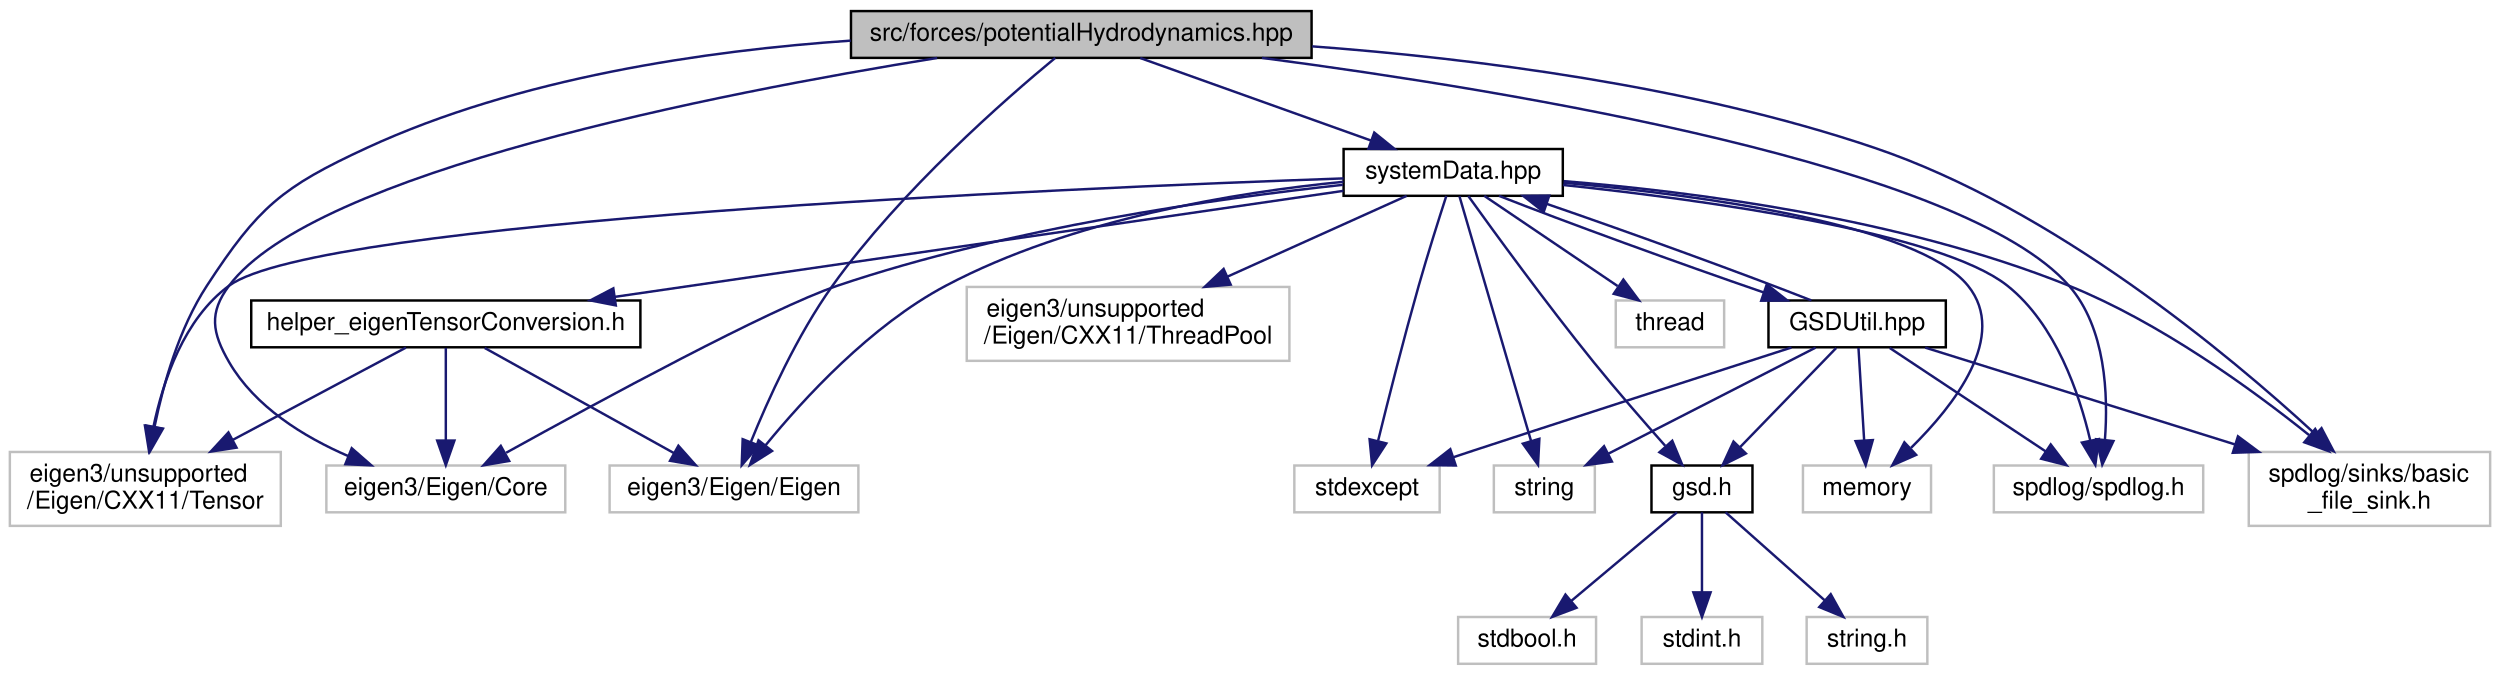
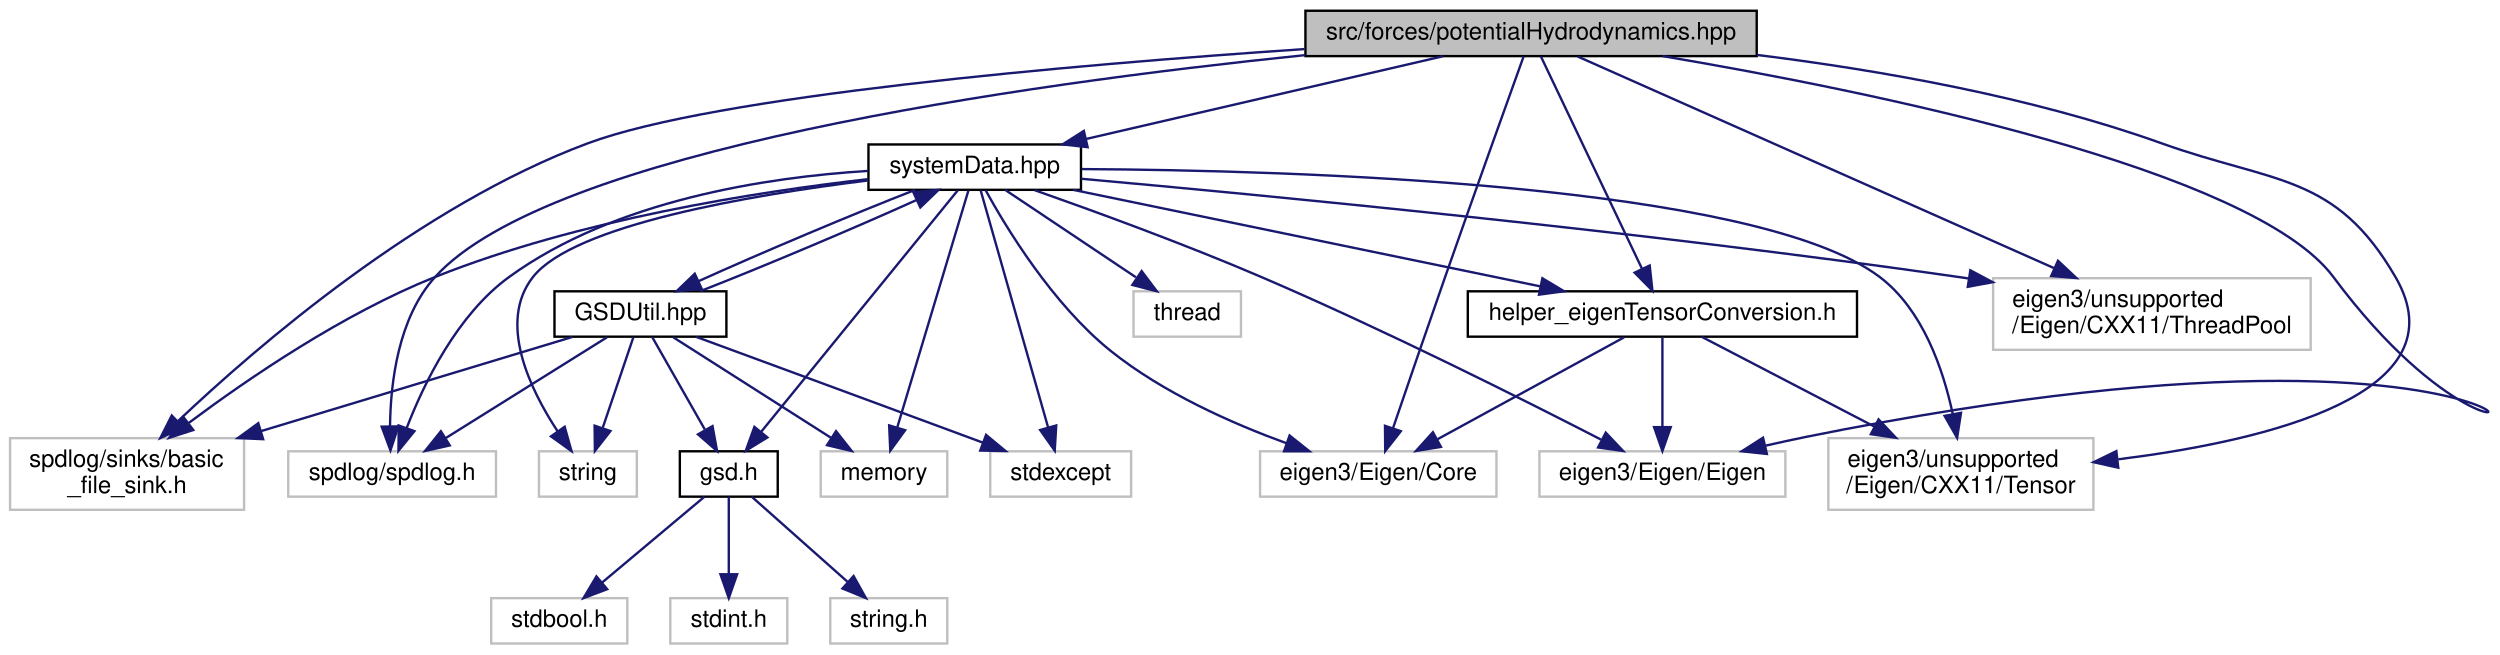
- <svg xmlns="http://www.w3.org/2000/svg" xmlns:xlink="http://www.w3.org/1999/xlink" width="1015pt" height="274pt" viewBox="0.00 0.00 1015.00 274.00">
+ <svg xmlns="http://www.w3.org/2000/svg" xmlns:xlink="http://www.w3.org/1999/xlink" width="1047pt" height="274pt" viewBox="0.00 0.00 1046.57 274.00">
  <g id="graph0" class="graph" transform="scale(1 1) rotate(0) translate(4 270)">
    <g id="node1" class="node">
      <g id="a_node1">
        <a xlink:title=" ">
-           <polygon fill="#bfbfbf" stroke="black" points="341.5,-246.5 341.5,-265.5 528.5,-265.5 528.5,-246.5 341.5,-246.5" />
-           <text text-anchor="middle" x="435" y="-253.5" font-family="Helvetica,sans-Serif" font-size="10.00">src/forces/potentialHydrodynamics.hpp</text>
+           <polygon fill="#bfbfbf" stroke="black" points="542.5,-246.5 542.5,-265.5 731.5,-265.5 731.5,-246.5 542.5,-246.5" />
+           <text text-anchor="middle" x="637" y="-253.5" font-family="Helvetica,sans-Serif" font-size="10.00">src/forces/potentialHydrodynamics.hpp</text>
        </a>
      </g>
    </g>
    <g id="node2" class="node">
      <g id="a_node2">
        <a xlink:href="systemData_8hpp.html" target="_top" xlink:title=" ">
-           <polygon fill="none" stroke="black" points="541.5,-190.5 541.5,-209.5 630.5,-209.5 630.5,-190.5 541.5,-190.5" />
-           <text text-anchor="middle" x="586" y="-197.5" font-family="Helvetica,sans-Serif" font-size="10.00">systemData.hpp</text>
+           <polygon fill="none" stroke="black" points="359.5,-190.5 359.5,-209.5 448.5,-209.5 448.5,-190.5 359.5,-190.5" />
+           <text text-anchor="middle" x="404" y="-197.5" font-family="Helvetica,sans-Serif" font-size="10.00">systemData.hpp</text>
        </a>
      </g>
    </g>
    <g id="edge1" class="edge">
-       <path fill="none" stroke="midnightblue" d="M458.93,-246.44C484.22,-237.4 524.3,-223.06 552.68,-212.92" />
-       <polygon fill="midnightblue" stroke="midnightblue" points="553.95,-216.18 562.19,-209.52 551.59,-209.59 553.95,-216.18" />
+       <path fill="none" stroke="midnightblue" d="M600.08,-246.44C559.6,-237.06 494.58,-221.99 450.62,-211.8" />
+       <polygon fill="midnightblue" stroke="midnightblue" points="451.28,-208.36 440.75,-209.52 449.7,-215.18 451.28,-208.36" />
    </g>
    <g id="node8" class="node">
      <g id="a_node8">
        <a xlink:title=" ">
-           <polygon fill="none" stroke="#bfbfbf" points="909,-56.5 909,-86.5 1007,-86.5 1007,-56.5 909,-56.5" />
-           <text text-anchor="start" x="917" y="-74.5" font-family="Helvetica,sans-Serif" font-size="10.00">spdlog/sinks/basic</text>
-           <text text-anchor="middle" x="958" y="-63.5" font-family="Helvetica,sans-Serif" font-size="10.00">_file_sink.h</text>
-         </a>
-       </g>
-     </g>
-     <g id="edge31" class="edge">
-       <path fill="none" stroke="midnightblue" d="M528.73,-251.18C594.15,-246.29 682.69,-235.19 757,-210 830.03,-185.25 901.02,-125.98 935.81,-93.93" />
-       <polygon fill="midnightblue" stroke="midnightblue" points="938.54,-96.17 943.46,-86.78 933.77,-91.05 938.54,-96.17" />
+           <polygon fill="none" stroke="#bfbfbf" points="0,-56.5 0,-86.5 98,-86.5 98,-56.5 0,-56.5" />
+           <text text-anchor="start" x="8" y="-74.5" font-family="Helvetica,sans-Serif" font-size="10.00">spdlog/sinks/basic</text>
+           <text text-anchor="middle" x="49" y="-63.5" font-family="Helvetica,sans-Serif" font-size="10.00">_file_sink.h</text>
+         </a>
+       </g>
+     </g>
+     <g id="edge33" class="edge">
+       <path fill="none" stroke="midnightblue" d="M542.08,-249.45C443.13,-242.74 295.2,-229.8 242,-210 171.68,-183.83 103.6,-125.16 70.26,-93.58" />
+       <polygon fill="midnightblue" stroke="midnightblue" points="72.56,-90.94 62.93,-86.54 67.71,-95.99 72.56,-90.94" />
    </g>
    <g id="node9" class="node">
      <g id="a_node9">
        <a xlink:title=" ">
-           <polygon fill="none" stroke="#bfbfbf" points="805.5,-62 805.5,-81 890.5,-81 890.5,-62 805.5,-62" />
-           <text text-anchor="middle" x="848" y="-69" font-family="Helvetica,sans-Serif" font-size="10.00">spdlog/spdlog.h</text>
-         </a>
-       </g>
-     </g>
-     <g id="edge32" class="edge">
-       <path fill="none" stroke="midnightblue" d="M508.35,-246.49C611.97,-232.88 793.37,-202.67 836,-154 850.98,-136.89 851.98,-109.6 850.59,-91.37" />
-       <polygon fill="midnightblue" stroke="midnightblue" points="854.06,-90.93 849.52,-81.36 847.1,-91.68 854.06,-90.93" />
+           <polygon fill="none" stroke="#bfbfbf" points="116.5,-62 116.5,-81 203.5,-81 203.5,-62 116.5,-62" />
+           <text text-anchor="middle" x="160" y="-69" font-family="Helvetica,sans-Serif" font-size="10.00">spdlog/spdlog.h</text>
+         </a>
+       </g>
+     </g>
+     <g id="edge34" class="edge">
+       <path fill="none" stroke="midnightblue" d="M542.37,-246.92C422.56,-234.62 225.93,-206.84 178,-154 162.52,-136.93 159.33,-109.63 159.13,-91.39" />
+       <polygon fill="midnightblue" stroke="midnightblue" points="162.63,-91.43 159.31,-81.37 155.63,-91.31 162.63,-91.43" />
    </g>
    <g id="node13" class="node">
      <g id="a_node13">
        <a xlink:title=" ">
-           <polygon fill="none" stroke="#bfbfbf" points="128.5,-62 128.5,-81 225.5,-81 225.5,-62 128.5,-62" />
-           <text text-anchor="middle" x="177" y="-69" font-family="Helvetica,sans-Serif" font-size="10.00">eigen3/Eigen/Core</text>
+           <polygon fill="none" stroke="#bfbfbf" points="523.5,-62 523.5,-81 622.5,-81 622.5,-62 523.5,-62" />
+           <text text-anchor="middle" x="573" y="-69" font-family="Helvetica,sans-Serif" font-size="10.00">eigen3/Eigen/Core</text>
        </a>
      </g>
    </g>
    <g id="edge28" class="edge">
-       <path fill="none" stroke="midnightblue" d="M376.48,-246.46C287.17,-232.09 123.54,-200.06 89,-154 80.73,-142.98 82.1,-134.92 89,-123 99.52,-104.83 119.33,-92.63 137.49,-84.78" />
-       <polygon fill="midnightblue" stroke="midnightblue" points="138.8,-88.03 146.78,-81.06 136.2,-81.53 138.8,-88.03" />
+       <path fill="none" stroke="midnightblue" d="M633.88,-246.37C627.6,-228.93 612.99,-188.26 601,-154 593.38,-132.22 584.78,-107.11 579.14,-90.58" />
+       <polygon fill="midnightblue" stroke="midnightblue" points="582.45,-89.42 575.91,-81.08 575.82,-91.67 582.45,-89.42" />
    </g>
    <g id="node14" class="node">
      <g id="a_node14">
        <a xlink:title=" ">
-           <polygon fill="none" stroke="#bfbfbf" points="243.5,-62 243.5,-81 344.5,-81 344.5,-62 243.5,-62" />
-           <text text-anchor="middle" x="294" y="-69" font-family="Helvetica,sans-Serif" font-size="10.00">eigen3/Eigen/Eigen</text>
+           <polygon fill="none" stroke="#bfbfbf" points="640.5,-62 640.5,-81 743.5,-81 743.5,-62 640.5,-62" />
+           <text text-anchor="middle" x="692" y="-69" font-family="Helvetica,sans-Serif" font-size="10.00">eigen3/Eigen/Eigen</text>
        </a>
      </g>
    </g>
    <g id="edge29" class="edge">
-       <path fill="none" stroke="midnightblue" d="M424.41,-246.48C404.66,-230.18 361.7,-192.73 334,-154 319.57,-133.83 307.77,-107.66 300.82,-90.5" />
-       <polygon fill="midnightblue" stroke="midnightblue" points="304.04,-89.13 297.13,-81.1 297.52,-91.69 304.04,-89.13" />
+       <path fill="none" stroke="midnightblue" d="M692.09,-246.5C778.45,-231.91 939.33,-199.27 973,-154 1065.14,-30.09 1109.25,-159.16 752,-87 746.55,-85.9 740.85,-84.65 735.21,-83.36" />
+       <polygon fill="midnightblue" stroke="midnightblue" points="735.76,-79.89 725.22,-81 734.15,-86.7 735.76,-79.89" />
    </g>
    <g id="node15" class="node">
      <g id="a_node15">
        <a xlink:title=" ">
-           <polygon fill="none" stroke="#bfbfbf" points="0,-56.5 0,-86.5 110,-86.5 110,-56.5 0,-56.5" />
-           <text text-anchor="start" x="8" y="-74.5" font-family="Helvetica,sans-Serif" font-size="10.00">eigen3/unsupported</text>
-           <text text-anchor="middle" x="55" y="-63.5" font-family="Helvetica,sans-Serif" font-size="10.00">/Eigen/CXX11/Tensor</text>
+           <polygon fill="none" stroke="#bfbfbf" points="761.5,-56.5 761.5,-86.5 872.5,-86.5 872.5,-56.5 761.5,-56.5" />
+           <text text-anchor="start" x="769.5" y="-74.5" font-family="Helvetica,sans-Serif" font-size="10.00">eigen3/unsupported</text>
+           <text text-anchor="middle" x="817" y="-63.5" font-family="Helvetica,sans-Serif" font-size="10.00">/Eigen/CXX11/Tensor</text>
        </a>
      </g>
    </g>
    <g id="edge30" class="edge">
-       <path fill="none" stroke="midnightblue" d="M341.43,-253.51C282.68,-249.48 206.64,-238.46 145,-210 110.38,-194.02 100.85,-185.92 80,-154 68.71,-136.72 62.3,-114.08 58.81,-97.05" />
-       <polygon fill="midnightblue" stroke="midnightblue" points="62.17,-95.98 56.91,-86.78 55.29,-97.25 62.17,-95.98" />
+       <path fill="none" stroke="midnightblue" d="M731.59,-246.99C782.83,-240.65 846.62,-229.48 901,-210 948.23,-193.08 973.82,-197.39 999,-154 1027.31,-105.21 945.87,-85.51 882.9,-77.64" />
+       <polygon fill="midnightblue" stroke="midnightblue" points="882.92,-74.12 872.58,-76.43 882.11,-81.07 882.92,-74.12" />
+     </g>
+     <g id="node16" class="node">
+       <g id="a_node16">
+         <a xlink:title=" ">
+           <polygon fill="none" stroke="#bfbfbf" points="830.5,-123.5 830.5,-153.5 963.5,-153.5 963.5,-123.5 830.5,-123.5" />
+           <text text-anchor="start" x="838.5" y="-141.5" font-family="Helvetica,sans-Serif" font-size="10.00">eigen3/unsupported</text>
+           <text text-anchor="middle" x="897" y="-130.5" font-family="Helvetica,sans-Serif" font-size="10.00">/Eigen/CXX11/ThreadPool</text>
+         </a>
+       </g>
+     </g>
+     <g id="edge31" class="edge">
+       <path fill="none" stroke="midnightblue" d="M656.54,-246.32C698.74,-227.57 799.16,-182.96 855.98,-157.72" />
+       <polygon fill="midnightblue" stroke="midnightblue" points="857.66,-160.8 865.38,-153.55 854.82,-154.41 857.66,-160.8" />
+     </g>
+     <g id="node17" class="node">
+       <g id="a_node17">
+         <a xlink:href="helper__eigenTensorConversion_8h.html" target="_top" xlink:title=" ">
+           <polygon fill="none" stroke="black" points="610.5,-129 610.5,-148 773.5,-148 773.5,-129 610.5,-129" />
+           <text text-anchor="middle" x="692" y="-136" font-family="Helvetica,sans-Serif" font-size="10.00">helper_eigenTensorConversion.h</text>
+         </a>
+       </g>
+     </g>
+     <g id="edge32" class="edge">
+       <path fill="none" stroke="midnightblue" d="M641.13,-246.32C650.09,-227.51 671.45,-182.65 683.45,-157.46" />
+       <polygon fill="midnightblue" stroke="midnightblue" points="686.68,-158.82 687.82,-148.28 680.36,-155.81 686.68,-158.82" />
    </g>
    <g id="node3" class="node">
      <g id="a_node3">
        <a xlink:href="GSDUtil_8hpp.html" target="_top" xlink:title=" ">
-           <polygon fill="none" stroke="black" points="714,-129 714,-148 786,-148 786,-129 714,-129" />
-           <text text-anchor="middle" x="750" y="-136" font-family="Helvetica,sans-Serif" font-size="10.00">GSDUtil.hpp</text>
+           <polygon fill="none" stroke="black" points="228,-129 228,-148 300,-148 300,-129 228,-129" />
+           <text text-anchor="middle" x="264" y="-136" font-family="Helvetica,sans-Serif" font-size="10.00">GSDUtil.hpp</text>
        </a>
      </g>
    </g>
    <g id="edge2" class="edge">
-       <path fill="none" stroke="midnightblue" d="M604.6,-190.48C630.73,-180.18 678.4,-162.81 712.11,-151.25" />
-       <polygon fill="midnightblue" stroke="midnightblue" points="713.31,-154.54 721.65,-148.01 711.05,-147.91 713.31,-154.54" />
+       <path fill="none" stroke="midnightblue" d="M379.04,-190.48C353.37,-180.49 313.96,-163.85 288.47,-152.31" />
+       <polygon fill="midnightblue" stroke="midnightblue" points="289.67,-149.01 279.12,-148.01 286.75,-155.37 289.67,-149.01" />
    </g>
    <g id="node4" class="node">
      <g id="a_node4">
        <a xlink:href="gsd_8h.html" target="_top" xlink:title="Declare GSD data types and C API.">
-           <polygon fill="none" stroke="black" points="666.5,-62 666.5,-81 707.5,-81 707.5,-62 666.5,-62" />
-           <text text-anchor="middle" x="687" y="-69" font-family="Helvetica,sans-Serif" font-size="10.00">gsd.h</text>
+           <polygon fill="none" stroke="black" points="280.5,-62 280.5,-81 321.5,-81 321.5,-62 280.5,-62" />
+           <text text-anchor="middle" x="301" y="-69" font-family="Helvetica,sans-Serif" font-size="10.00">gsd.h</text>
        </a>
      </g>
    </g>
    <g id="edge13" class="edge">
-       <path fill="none" stroke="midnightblue" d="M592.13,-190.41C602.36,-176.16 623.71,-146.85 643,-123 652.39,-111.39 663.43,-98.73 672.1,-88.98" />
-       <polygon fill="midnightblue" stroke="midnightblue" points="674.94,-91.05 679.01,-81.27 669.73,-86.38 674.94,-91.05" />
+       <path fill="none" stroke="midnightblue" d="M396.92,-190.31C379.94,-169.45 336.68,-116.31 314.52,-89.11" />
+       <polygon fill="midnightblue" stroke="midnightblue" points="317.16,-86.8 308.13,-81.26 311.73,-91.22 317.16,-86.8" />
    </g>
    <g id="edge14" class="edge">
-       <path fill="none" stroke="midnightblue" d="M630.87,-196.46C682.12,-192.31 767.7,-181.56 836,-154 872.82,-139.14 910.02,-112.17 933.5,-93.34" />
-       <polygon fill="midnightblue" stroke="midnightblue" points="935.97,-95.84 941.5,-86.8 931.54,-90.42 935.97,-95.84" />
+       <path fill="none" stroke="midnightblue" d="M359.31,-194.98C312.7,-189.67 238.19,-178.04 178,-154 139.49,-138.62 99.84,-111.57 74.84,-92.88" />
+       <polygon fill="midnightblue" stroke="midnightblue" points="76.72,-89.91 66.64,-86.65 72.49,-95.49 76.72,-89.91" />
    </g>
    <g id="edge15" class="edge">
-       <path fill="none" stroke="midnightblue" d="M630.63,-194.9C688.04,-188.82 783.62,-175.74 811,-154 830.64,-138.4 840.23,-110.07 844.62,-91.27" />
-       <polygon fill="midnightblue" stroke="midnightblue" points="848.1,-91.73 846.7,-81.23 841.25,-90.31 848.1,-91.73" />
+       <path fill="none" stroke="midnightblue" d="M359.27,-198.42C316.88,-195.78 253.28,-186.16 209,-154 187.24,-138.19 173.33,-109.49 166.09,-90.72" />
+       <polygon fill="midnightblue" stroke="midnightblue" points="169.35,-89.44 162.67,-81.21 162.76,-91.81 169.35,-89.44" />
    </g>
    <g id="node10" class="node">
      <g id="a_node10">
        <a xlink:title=" ">
-           <polygon fill="none" stroke="#bfbfbf" points="728,-62 728,-81 780,-81 780,-62 728,-62" />
-           <text text-anchor="middle" x="754" y="-69" font-family="Helvetica,sans-Serif" font-size="10.00">memory</text>
+           <polygon fill="none" stroke="#bfbfbf" points="339.5,-62 339.5,-81 392.5,-81 392.5,-62 339.5,-62" />
+           <text text-anchor="middle" x="366" y="-69" font-family="Helvetica,sans-Serif" font-size="10.00">memory</text>
        </a>
      </g>
    </g>
    <g id="edge24" class="edge">
-       <path fill="none" stroke="midnightblue" d="M630.82,-195.8C685.96,-190.81 774.77,-179.05 795,-154 811.48,-133.59 789.47,-105.47 771.88,-88.17" />
-       <polygon fill="midnightblue" stroke="midnightblue" points="773.96,-85.32 764.26,-81.04 769.18,-90.43 773.96,-85.32" />
+       <path fill="none" stroke="midnightblue" d="M401.39,-190.31C395.26,-169.9 379.85,-118.6 371.53,-90.91" />
+       <polygon fill="midnightblue" stroke="midnightblue" points="374.86,-89.83 368.63,-81.26 368.16,-91.84 374.86,-89.83" />
    </g>
    <g id="node11" class="node">
      <g id="a_node11">
        <a xlink:title=" ">
-           <polygon fill="none" stroke="#bfbfbf" points="521.5,-62 521.5,-81 580.5,-81 580.5,-62 521.5,-62" />
-           <text text-anchor="middle" x="551" y="-69" font-family="Helvetica,sans-Serif" font-size="10.00">stdexcept</text>
+           <polygon fill="none" stroke="#bfbfbf" points="410.5,-62 410.5,-81 469.5,-81 469.5,-62 410.5,-62" />
+           <text text-anchor="middle" x="440" y="-69" font-family="Helvetica,sans-Serif" font-size="10.00">stdexcept</text>
        </a>
      </g>
    </g>
    <g id="edge25" class="edge">
-       <path fill="none" stroke="midnightblue" d="M583.19,-190.41C580.27,-181.38 575.62,-166.75 572,-154 565.9,-132.53 559.6,-107.67 555.52,-91.1" />
-       <polygon fill="midnightblue" stroke="midnightblue" points="558.85,-89.98 553.07,-81.1 552.05,-91.65 558.85,-89.98" />
+       <path fill="none" stroke="midnightblue" d="M406.47,-190.31C412.28,-169.9 426.88,-118.6 434.76,-90.91" />
+       <polygon fill="midnightblue" stroke="midnightblue" points="438.14,-91.83 437.51,-81.26 431.4,-89.92 438.14,-91.83" />
    </g>
    <g id="node12" class="node">
      <g id="a_node12">
        <a xlink:title=" ">
-           <polygon fill="none" stroke="#bfbfbf" points="602.5,-62 602.5,-81 643.5,-81 643.5,-62 602.5,-62" />
-           <text text-anchor="middle" x="623" y="-69" font-family="Helvetica,sans-Serif" font-size="10.00">string</text>
+           <polygon fill="none" stroke="#bfbfbf" points="221.5,-62 221.5,-81 262.5,-81 262.5,-62 221.5,-62" />
+           <text text-anchor="middle" x="242" y="-69" font-family="Helvetica,sans-Serif" font-size="10.00">string</text>
        </a>
      </g>
    </g>
    <g id="edge26" class="edge">
-       <path fill="none" stroke="midnightblue" d="M588.54,-190.31C594.51,-169.9 609.52,-118.6 617.62,-90.91" />
-       <polygon fill="midnightblue" stroke="midnightblue" points="620.99,-91.84 620.44,-81.26 614.27,-89.87 620.99,-91.84" />
+       <path fill="none" stroke="midnightblue" d="M359.09,-194.39C310.03,-188.31 236.11,-175.77 219,-154 204.15,-135.1 217.65,-107.1 229.34,-89.33" />
+       <polygon fill="midnightblue" stroke="midnightblue" points="232.26,-91.27 235.14,-81.07 226.53,-87.25 232.26,-91.27" />
    </g>
    <g id="edge16" class="edge">
-       <path fill="none" stroke="midnightblue" d="M541.2,-194.96C490.39,-189.47 405.56,-177.51 336,-154 309.02,-144.88 238.96,-106.93 201.49,-86.18" />
-       <polygon fill="midnightblue" stroke="midnightblue" points="202.72,-82.86 192.28,-81.07 199.32,-88.98 202.72,-82.86" />
+       <path fill="none" stroke="midnightblue" d="M408.54,-190.36C416.99,-174.97 436.54,-142.59 461,-123 482.85,-105.5 511.73,-92.67 534.7,-84.32" />
+       <polygon fill="midnightblue" stroke="midnightblue" points="535.86,-87.62 544.14,-81.02 533.54,-81.01 535.86,-87.62" />
    </g>
    <g id="edge17" class="edge">
-       <path fill="none" stroke="midnightblue" d="M541.43,-196.2C498.03,-191.93 431.28,-181.14 380,-154 349.55,-137.88 322.14,-107.97 306.82,-89.22" />
-       <polygon fill="midnightblue" stroke="midnightblue" points="309.44,-86.9 300.48,-81.24 303.96,-91.25 309.44,-86.9" />
+       <path fill="none" stroke="midnightblue" d="M429.09,-190.36C453.55,-181.75 491.69,-167.86 524,-154 575.3,-131.99 633.59,-102.72 666.26,-85.91" />
+       <polygon fill="midnightblue" stroke="midnightblue" points="668.27,-88.82 675.55,-81.12 665.05,-82.6 668.27,-88.82" />
    </g>
    <g id="edge18" class="edge">
-       <path fill="none" stroke="midnightblue" d="M541.49,-197.57C426.33,-193.51 125.06,-180.46 89,-154 70.73,-140.6 62.22,-115.5 58.29,-96.68" />
-       <polygon fill="midnightblue" stroke="midnightblue" points="61.72,-95.95 56.51,-86.73 54.83,-97.19 61.72,-95.95" />
-     </g>
-     <g id="node16" class="node">
-       <g id="a_node16">
-         <a xlink:title=" ">
-           <polygon fill="none" stroke="#bfbfbf" points="388.5,-123.5 388.5,-153.5 519.5,-153.5 519.5,-123.5 388.5,-123.5" />
-           <text text-anchor="start" x="396.5" y="-141.5" font-family="Helvetica,sans-Serif" font-size="10.00">eigen3/unsupported</text>
-           <text text-anchor="middle" x="454" y="-130.5" font-family="Helvetica,sans-Serif" font-size="10.00">/Eigen/CXX11/ThreadPool</text>
-         </a>
-       </g>
+       <path fill="none" stroke="midnightblue" d="M448.84,-199.19C537.54,-198.69 731.32,-193.04 783,-154 801.08,-140.34 809.62,-115.29 813.6,-96.55" />
+       <polygon fill="midnightblue" stroke="midnightblue" points="817.06,-97.11 815.42,-86.64 810.17,-95.84 817.06,-97.11" />
    </g>
    <g id="edge19" class="edge">
-       <path fill="none" stroke="midnightblue" d="M567.09,-190.48C548.21,-181.96 518.6,-168.62 494.42,-157.72" />
-       <polygon fill="midnightblue" stroke="midnightblue" points="495.66,-154.44 485.11,-153.52 492.79,-160.82 495.66,-154.44" />
-     </g>
-     <g id="node17" class="node">
-       <g id="a_node17">
-         <a xlink:href="helper__eigenTensorConversion_8h.html" target="_top" xlink:title=" ">
-           <polygon fill="none" stroke="black" points="98,-129 98,-148 256,-148 256,-129 98,-129" />
-           <text text-anchor="middle" x="177" y="-136" font-family="Helvetica,sans-Serif" font-size="10.00">helper_eigenTensorConversion.h</text>
-         </a>
-       </g>
+       <path fill="none" stroke="midnightblue" d="M448.63,-195.13C524.37,-188.35 682.82,-173.17 816,-154 817.46,-153.79 818.93,-153.57 820.41,-153.35" />
+       <polygon fill="midnightblue" stroke="midnightblue" points="820.97,-156.81 830.31,-151.81 819.89,-149.89 820.97,-156.81" />
    </g>
    <g id="edge20" class="edge">
-       <path fill="none" stroke="midnightblue" d="M541.45,-192.52C470.13,-182.14 329.79,-161.73 245.6,-149.48" />
-       <polygon fill="midnightblue" stroke="midnightblue" points="246.02,-146 235.62,-148.03 245.01,-152.93 246.02,-146" />
+       <path fill="none" stroke="midnightblue" d="M445.26,-190.48C496.8,-179.83 584.98,-161.61 640.79,-150.08" />
+       <polygon fill="midnightblue" stroke="midnightblue" points="641.73,-153.46 650.81,-148.01 640.31,-146.6 641.73,-153.46" />
    </g>
    <g id="node18" class="node">
      <g id="a_node18">
        <a xlink:title=" ">
-           <polygon fill="none" stroke="#bfbfbf" points="652,-129 652,-148 696,-148 696,-129 652,-129" />
-           <text text-anchor="middle" x="674" y="-136" font-family="Helvetica,sans-Serif" font-size="10.00">thread</text>
+           <polygon fill="none" stroke="#bfbfbf" points="470.5,-129 470.5,-148 515.5,-148 515.5,-129 470.5,-129" />
+           <text text-anchor="middle" x="493" y="-136" font-family="Helvetica,sans-Serif" font-size="10.00">thread</text>
        </a>
      </g>
    </g>
    <g id="edge27" class="edge">
-       <path fill="none" stroke="midnightblue" d="M598.61,-190.48C612.72,-180.93 635.83,-165.31 652.75,-153.87" />
-       <polygon fill="midnightblue" stroke="midnightblue" points="655.09,-156.51 661.42,-148.01 651.17,-150.71 655.09,-156.51" />
+       <path fill="none" stroke="midnightblue" d="M416.75,-190.48C431.03,-180.93 454.4,-165.31 471.51,-153.87" />
+       <polygon fill="midnightblue" stroke="midnightblue" points="473.9,-156.48 480.27,-148.01 470.01,-150.66 473.9,-156.48" />
    </g>
    <g id="edge7" class="edge">
-       <path fill="none" stroke="midnightblue" d="M731.44,-148.01C705.34,-158.3 657.66,-175.67 623.94,-187.23" />
-       <polygon fill="midnightblue" stroke="midnightblue" points="622.74,-183.94 614.4,-190.48 624.99,-190.57 622.74,-183.94" />
+       <path fill="none" stroke="midnightblue" d="M288.92,-148.01C314.58,-157.99 353.99,-174.63 379.49,-186.17" />
+       <polygon fill="midnightblue" stroke="midnightblue" points="378.29,-189.48 388.84,-190.48 381.22,-183.12 378.29,-189.48" />
    </g>
    <g id="edge3" class="edge">
-       <path fill="none" stroke="midnightblue" d="M741.5,-128.73C731.49,-118.4 714.66,-101.04 702.34,-88.33" />
-       <polygon fill="midnightblue" stroke="midnightblue" points="704.83,-85.87 695.36,-81.13 699.81,-90.74 704.83,-85.87" />
+       <path fill="none" stroke="midnightblue" d="M268.99,-128.73C274.59,-118.89 283.83,-102.66 290.95,-90.16" />
+       <polygon fill="midnightblue" stroke="midnightblue" points="294.18,-91.55 296.09,-81.13 288.1,-88.09 294.18,-91.55" />
    </g>
    <g id="edge8" class="edge">
-       <path fill="none" stroke="midnightblue" d="M777.62,-128.87C809.58,-118.88 862.97,-102.2 903.39,-89.56" />
-       <polygon fill="midnightblue" stroke="midnightblue" points="904.61,-92.85 913.11,-86.53 902.52,-86.17 904.61,-92.85" />
+       <path fill="none" stroke="midnightblue" d="M235.45,-128.87C202.35,-118.86 147,-102.13 105.18,-89.48" />
+       <polygon fill="midnightblue" stroke="midnightblue" points="105.99,-86.07 95.4,-86.53 103.96,-92.77 105.99,-86.07" />
    </g>
    <g id="edge9" class="edge">
-       <path fill="none" stroke="midnightblue" d="M763.22,-128.73C779.45,-117.96 807.22,-99.55 826.53,-86.74" />
-       <polygon fill="midnightblue" stroke="midnightblue" points="828.59,-89.57 834.99,-81.13 824.72,-83.74 828.59,-89.57" />
+       <path fill="none" stroke="midnightblue" d="M249.97,-128.73C232.67,-117.92 203.01,-99.38 182.51,-86.57" />
+       <polygon fill="midnightblue" stroke="midnightblue" points="184.14,-83.46 173.8,-81.13 180.43,-89.4 184.14,-83.46" />
    </g>
    <g id="edge10" class="edge">
-       <path fill="none" stroke="midnightblue" d="M750.54,-128.73C751.13,-119.18 752.09,-103.62 752.84,-91.28" />
-       <polygon fill="midnightblue" stroke="midnightblue" points="756.35,-91.32 753.47,-81.13 749.36,-90.89 756.35,-91.32" />
+       <path fill="none" stroke="midnightblue" d="M277.76,-128.73C294.73,-117.92 323.81,-99.38 343.93,-86.57" />
+       <polygon fill="midnightblue" stroke="midnightblue" points="345.91,-89.45 352.46,-81.13 342.15,-83.55 345.91,-89.45" />
    </g>
    <g id="edge11" class="edge">
-       <path fill="none" stroke="midnightblue" d="M723.35,-128.92C685.57,-116.74 618.33,-95.04 594,-87 591.42,-86.15 588.76,-85.26 586.09,-84.37" />
-       <polygon fill="midnightblue" stroke="midnightblue" points="587.04,-81 576.45,-81.14 584.82,-87.64 587.04,-81" />
+       <path fill="none" stroke="midnightblue" d="M287.28,-128.94C314.54,-118.91 361.06,-101.79 401,-87 403.09,-86.23 405.25,-85.43 407.42,-84.62" />
+       <polygon fill="midnightblue" stroke="midnightblue" points="408.75,-87.86 416.91,-81.1 406.31,-81.3 408.75,-87.86" />
    </g>
    <g id="edge12" class="edge">
-       <path fill="none" stroke="midnightblue" d="M733.14,-128.87C711.6,-117.84 674.1,-98.66 648.92,-85.77" />
-       <polygon fill="midnightblue" stroke="midnightblue" points="650.43,-82.61 639.93,-81.17 647.24,-88.84 650.43,-82.61" />
+       <path fill="none" stroke="midnightblue" d="M261.03,-128.73C257.77,-119.09 252.42,-103.3 248.23,-90.91" />
+       <polygon fill="midnightblue" stroke="midnightblue" points="251.44,-89.48 244.92,-81.13 244.81,-91.72 251.44,-89.48" />
    </g>
    <g id="node5" class="node">
      <g id="a_node5">
        <a xlink:title=" ">
-           <polygon fill="none" stroke="#bfbfbf" points="588,-0.5 588,-19.5 644,-19.5 644,-0.5 588,-0.5" />
-           <text text-anchor="middle" x="616" y="-7.5" font-family="Helvetica,sans-Serif" font-size="10.00">stdbool.h</text>
+           <polygon fill="none" stroke="#bfbfbf" points="201.5,-0.5 201.5,-19.5 258.5,-19.5 258.5,-0.5 201.5,-0.5" />
+           <text text-anchor="middle" x="230" y="-7.5" font-family="Helvetica,sans-Serif" font-size="10.00">stdbool.h</text>
        </a>
      </g>
    </g>
    <g id="edge4" class="edge">
-       <path fill="none" stroke="midnightblue" d="M676.83,-61.98C665.65,-52.61 647.48,-37.38 633.91,-26.01" />
-       <polygon fill="midnightblue" stroke="midnightblue" points="636.07,-23.25 626.15,-19.51 631.57,-28.61 636.07,-23.25" />
+       <path fill="none" stroke="midnightblue" d="M290.83,-61.98C279.65,-52.61 261.48,-37.38 247.91,-26.01" />
+       <polygon fill="midnightblue" stroke="midnightblue" points="250.07,-23.25 240.15,-19.51 245.57,-28.61 250.07,-23.25" />
    </g>
    <g id="node6" class="node">
      <g id="a_node6">
        <a xlink:title=" ">
-           <polygon fill="none" stroke="#bfbfbf" points="662.5,-0.5 662.5,-19.5 711.5,-19.5 711.5,-0.5 662.5,-0.5" />
-           <text text-anchor="middle" x="687" y="-7.5" font-family="Helvetica,sans-Serif" font-size="10.00">stdint.h</text>
+           <polygon fill="none" stroke="#bfbfbf" points="276.5,-0.5 276.5,-19.5 325.5,-19.5 325.5,-0.5 276.5,-0.5" />
+           <text text-anchor="middle" x="301" y="-7.5" font-family="Helvetica,sans-Serif" font-size="10.00">stdint.h</text>
        </a>
      </g>
    </g>
    <g id="edge5" class="edge">
-       <path fill="none" stroke="midnightblue" d="M687,-61.98C687,-53.58 687,-40.48 687,-29.66" />
-       <polygon fill="midnightblue" stroke="midnightblue" points="690.5,-29.51 687,-19.51 683.5,-29.51 690.5,-29.51" />
+       <path fill="none" stroke="midnightblue" d="M301,-61.98C301,-53.58 301,-40.48 301,-29.66" />
+       <polygon fill="midnightblue" stroke="midnightblue" points="304.5,-29.51 301,-19.51 297.5,-29.51 304.5,-29.51" />
    </g>
    <g id="node7" class="node">
      <g id="a_node7">
        <a xlink:title=" ">
-           <polygon fill="none" stroke="#bfbfbf" points="729.5,-0.5 729.5,-19.5 778.5,-19.5 778.5,-0.5 729.5,-0.5" />
-           <text text-anchor="middle" x="754" y="-7.5" font-family="Helvetica,sans-Serif" font-size="10.00">string.h</text>
+           <polygon fill="none" stroke="#bfbfbf" points="343.5,-0.5 343.5,-19.5 392.5,-19.5 392.5,-0.5 343.5,-0.5" />
+           <text text-anchor="middle" x="368" y="-7.5" font-family="Helvetica,sans-Serif" font-size="10.00">string.h</text>
        </a>
      </g>
    </g>
    <g id="edge6" class="edge">
-       <path fill="none" stroke="midnightblue" d="M696.6,-61.98C707.05,-52.7 723.97,-37.67 736.74,-26.33" />
-       <polygon fill="midnightblue" stroke="midnightblue" points="739.27,-28.77 744.42,-19.51 734.62,-23.53 739.27,-28.77" />
+       <path fill="none" stroke="midnightblue" d="M310.6,-61.98C321.05,-52.7 337.97,-37.67 350.74,-26.33" />
+       <polygon fill="midnightblue" stroke="midnightblue" points="353.27,-28.77 358.42,-19.51 348.62,-23.53 353.27,-28.77" />
    </g>
    <g id="edge21" class="edge">
-       <path fill="none" stroke="midnightblue" d="M177,-128.73C177,-119.18 177,-103.62 177,-91.28" />
-       <polygon fill="midnightblue" stroke="midnightblue" points="180.5,-91.13 177,-81.13 173.5,-91.13 180.5,-91.13" />
+       <path fill="none" stroke="midnightblue" d="M675.95,-128.73C655.88,-117.77 621.3,-98.88 597.81,-86.05" />
+       <polygon fill="midnightblue" stroke="midnightblue" points="599.25,-82.85 588.79,-81.13 595.89,-88.99 599.25,-82.85" />
    </g>
    <g id="edge22" class="edge">
-       <path fill="none" stroke="midnightblue" d="M192.78,-128.73C212.51,-117.77 246.51,-98.88 269.61,-86.05" />
-       <polygon fill="midnightblue" stroke="midnightblue" points="271.43,-89.04 278.47,-81.13 268.03,-82.92 271.43,-89.04" />
+       <path fill="none" stroke="midnightblue" d="M692,-128.73C692,-119.18 692,-103.62 692,-91.28" />
+       <polygon fill="midnightblue" stroke="midnightblue" points="695.5,-91.13 692,-81.13 688.5,-91.13 695.5,-91.13" />
    </g>
    <g id="edge23" class="edge">
-       <path fill="none" stroke="midnightblue" d="M160.8,-128.87C142.95,-119.36 113.68,-103.77 90.45,-91.39" />
-       <polygon fill="midnightblue" stroke="midnightblue" points="92.03,-88.26 81.56,-86.65 88.74,-94.44 92.03,-88.26" />
+       <path fill="none" stroke="midnightblue" d="M708.6,-128.87C726.89,-119.36 756.87,-103.77 780.68,-91.39" />
+       <polygon fill="midnightblue" stroke="midnightblue" points="782.53,-94.37 789.79,-86.65 779.3,-88.16 782.53,-94.37" />
    </g>
  </g>
</svg>
